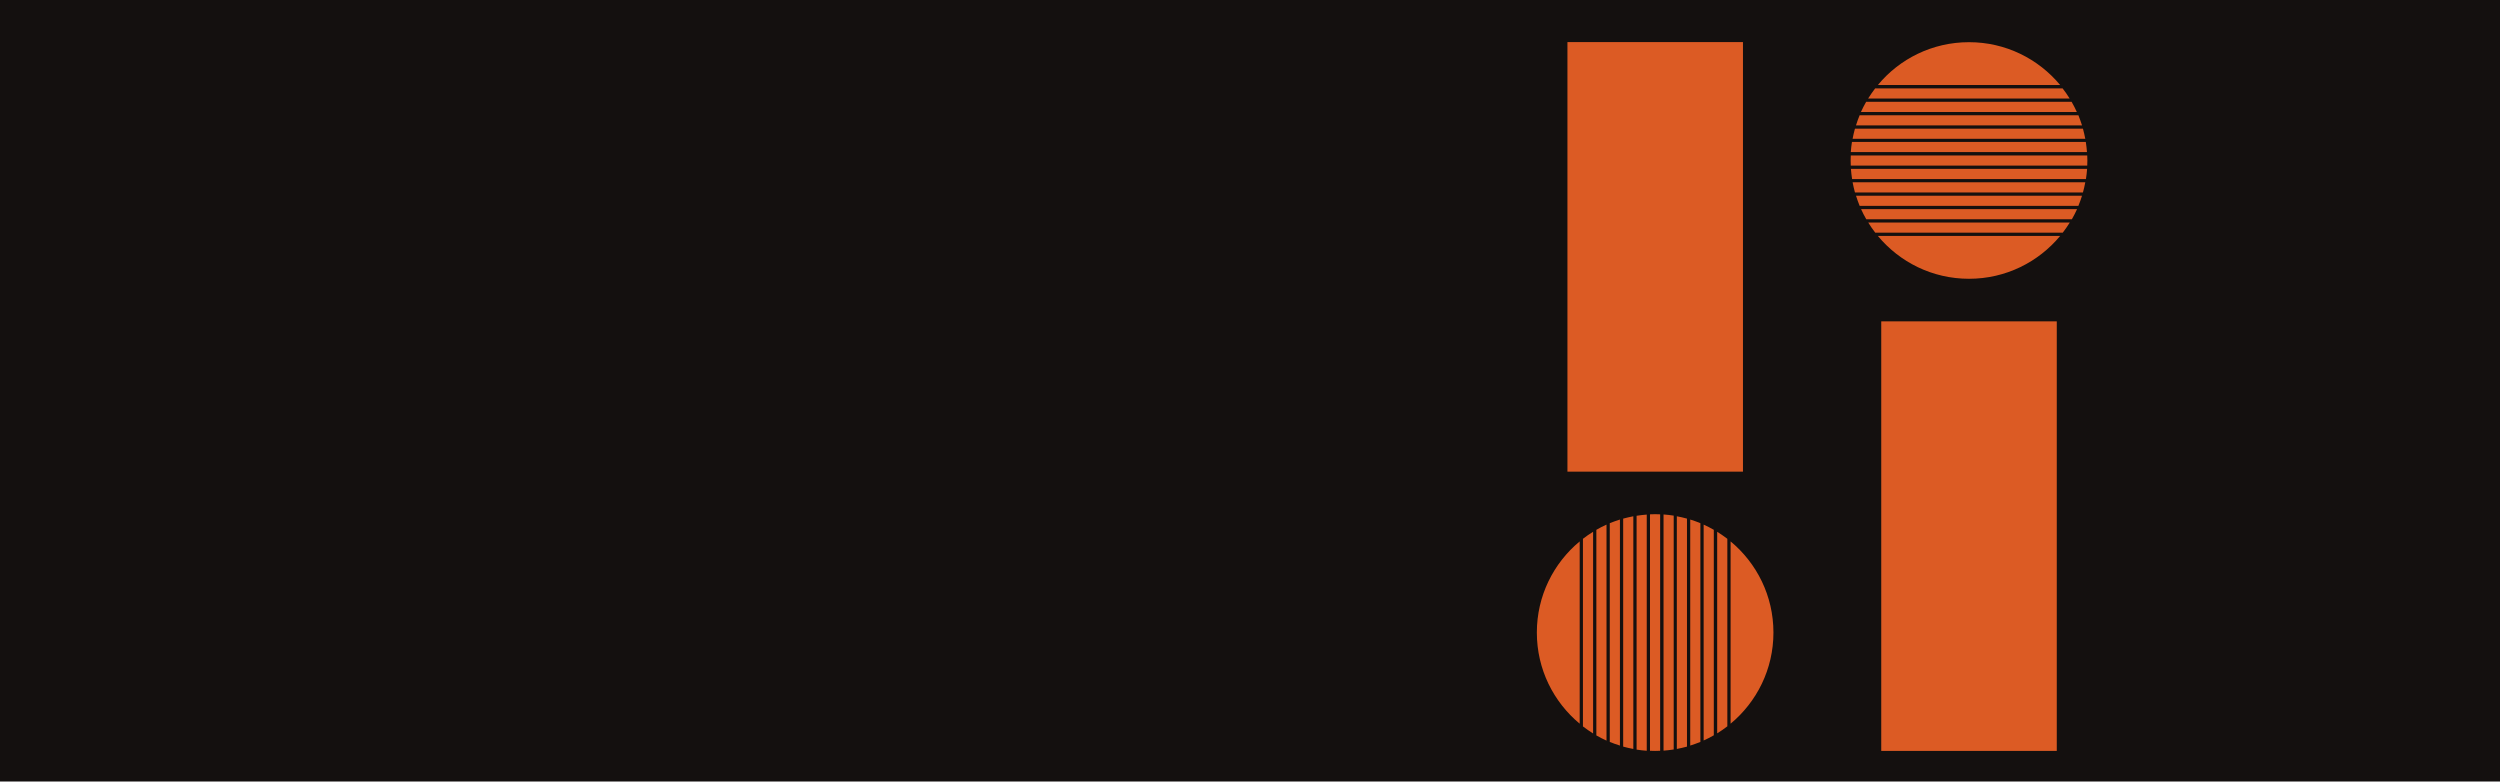
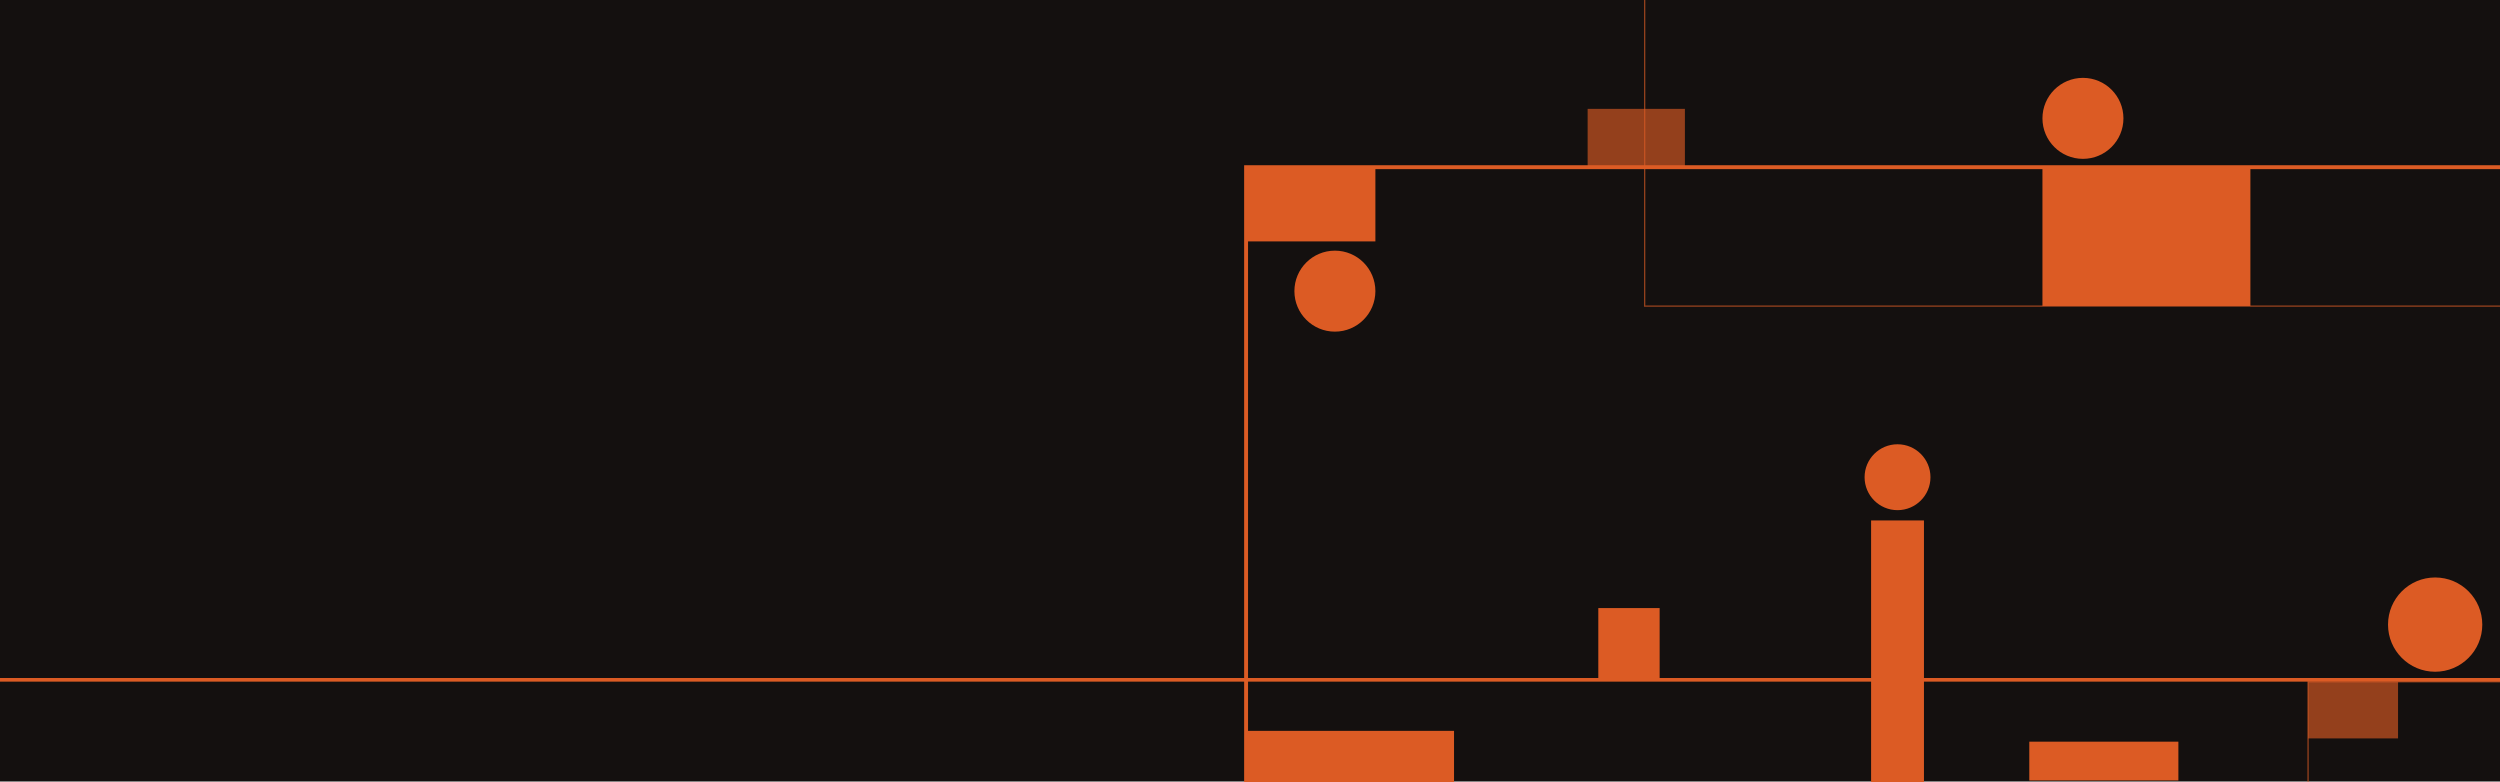
<svg xmlns="http://www.w3.org/2000/svg" version="1.1" id="Слой_1" x="0px" y="0px" viewBox="0 0 1920 600.2" style="enable-background:new 0 0 1920 600.2;" xml:space="preserve">
  <style type="text/css">
	.st0{fill:#14100F;}
- 	.st1{fill:#DC5B24;}
+ 	.st1{opacity:0.64;fill:none;stroke:#DC5B24;stroke-miterlimit:10;enable-background:new    ;}
+ 	.st2{fill:none;stroke:#DC5B24;stroke-width:3;stroke-miterlimit:10;}
+ 	.st3{fill:#DC5B24;}
+ 	.st4{opacity:0.64;fill:#DC5B24;enable-background:new    ;}
</style>
  <rect class="st0" width="1920" height="600.2" />
-   <rect x="1444.8" y="246.8" class="st1" width="134.8" height="329.9" />
-   <rect x="1203.7" y="32.4" transform="matrix(-1 -1.224647e-16 1.224647e-16 -1 2542.298 394.6251)" class="st1" width="134.8" height="329.9" />
-   <g>
-     <path class="st1" d="M1326.6,413.8c-2.5-1.9-5.1-3.7-7.8-5.4v154.8c2.7-1.7,5.3-3.4,7.8-5.4V413.8z" />
-     <path class="st1" d="M1233.8,402.9c-2.7,1.2-5.2,2.5-7.8,4v157.9c2.5,1.4,5.1,2.8,7.8,4V402.9z" />
-     <path class="st1" d="M1305.9,401.8c-2.5-1-5.1-2-7.8-2.8v173.6c2.6-0.8,5.2-1.8,7.8-2.8V401.8z" />
-     <path class="st1" d="M1316.2,406.9c-2.5-1.4-5.1-2.8-7.8-4v165.8c2.7-1.2,5.2-2.5,7.8-4V406.9z" />
-     <path class="st1" d="M1295.6,398.3c-2.5-0.7-5.1-1.3-7.8-1.8v178.7c2.6-0.5,5.2-1.1,7.8-1.8V398.3z" />
-     <path class="st1" d="M1277.6,576.5c2.6-0.2,5.2-0.5,7.8-0.9V396c-2.6-0.4-5.1-0.7-7.8-0.9V576.5z" />
-     <path class="st1" d="M1275,395c-1.3-0.1-2.6-0.1-3.9-0.1s-2.6,0-3.9,0.1v181.6c1.3,0.1,2.6,0.1,3.9,0.1s2.6,0,3.9-0.1V395z" />
-     <path class="st1" d="M1215.7,557.9c2.5,1.9,5.1,3.7,7.8,5.4V408.4c-2.7,1.7-5.3,3.4-7.8,5.4V557.9z" />
-     <path class="st1" d="M1264.7,395.2c-2.6,0.2-5.2,0.5-7.8,0.9v179.6c2.6,0.4,5.1,0.7,7.8,0.9V395.2z" />
-     <path class="st1" d="M1329.1,415.8v140c20.1-16.7,32.9-41.8,32.9-70S1349.2,432.5,1329.1,415.8z" />
-     <path class="st1" d="M1213.2,415.8c-20.1,16.7-32.9,41.8-32.9,70s12.8,53.3,32.9,70V415.8z" />
-     <path class="st1" d="M1244.1,399c-2.6,0.8-5.2,1.8-7.8,2.8v168c2.5,1,5.1,2,7.8,2.8V399z" />
-     <path class="st1" d="M1254.4,396.5c-2.6,0.5-5.2,1.1-7.8,1.8v175.1c2.5,0.7,5.1,1.3,7.8,1.8V396.5z" />
-   </g>
-   <g>
-     <path class="st1" d="M1440.1,67.9c-1.9,2.5-3.7,5.1-5.4,7.8h154.8c-1.7-2.7-3.4-5.3-5.4-7.8H1440.1z" />
-     <path class="st1" d="M1429.3,160.6c1.2,2.7,2.5,5.2,4,7.8h157.9c1.4-2.5,2.8-5.1,4-7.8H1429.3z" />
-     <path class="st1" d="M1428.2,88.5c-1,2.5-2,5.1-2.8,7.8H1599c-0.8-2.6-1.8-5.2-2.8-7.8H1428.2z" />
-     <path class="st1" d="M1433.2,78.2c-1.4,2.5-2.8,5.1-4,7.8h165.8c-1.2-2.7-2.5-5.2-4-7.8H1433.2z" />
-     <path class="st1" d="M1424.6,98.8c-0.7,2.5-1.3,5.1-1.8,7.8h178.7c-0.5-2.6-1.1-5.2-1.8-7.8H1424.6z" />
-     <path class="st1" d="M1602.8,116.8c-0.2-2.6-0.5-5.2-0.9-7.8h-179.6c-0.4,2.6-0.7,5.1-0.9,7.8H1602.8z" />
-     <path class="st1" d="M1421.4,119.4c-0.1,1.3-0.1,2.6-0.1,3.9s0,2.6,0.1,3.9H1603c0.1-1.3,0.1-2.6,0.1-3.9s0-2.6-0.1-3.9H1421.4z" />
-     <path class="st1" d="M1584.2,178.7c1.9-2.5,3.7-5.1,5.4-7.8h-154.8c1.7,2.7,3.4,5.3,5.4,7.8H1584.2z" />
-     <path class="st1" d="M1421.5,129.7c0.2,2.6,0.5,5.2,0.9,7.8H1602c0.4-2.6,0.7-5.1,0.9-7.8H1421.5z" />
-     <path class="st1" d="M1442.2,65.3h140c-16.7-20.1-41.8-32.9-70-32.9S1458.8,45.2,1442.2,65.3z" />
-     <path class="st1" d="M1442.2,181.2c16.7,20.1,41.8,32.9,70,32.9s53.3-12.8,70-32.9H1442.2z" />
-     <path class="st1" d="M1425.4,150.3c0.8,2.6,1.8,5.2,2.8,7.8h168c1-2.5,2-5.1,2.8-7.8H1425.4z" />
-     <path class="st1" d="M1422.8,140c0.5,2.6,1.1,5.2,1.8,7.8h175.1c0.7-2.5,1.3-5.1,1.8-7.8H1422.8z" />
-   </g>
+   <rect x="1263.1" y="-249.7" class="st1" width="1088" height="484.8" />
+   <rect x="1772.6" y="523.6" class="st1" width="468.4" height="228.9" />
+   <rect x="957" y="128.4" class="st2" width="1088" height="484.8" />
+   <rect x="957" y="128.4" class="st3" width="99.3" height="57" />
+   <rect x="1219.3" y="83.6" class="st4" width="74.7" height="44.6" />
+   <rect x="1772.6" y="523.6" class="st4" width="69.1" height="43.5" />
+   <rect x="957" y="561.3" class="st3" width="159.7" height="103.8" />
+   <rect x="-24.9" y="520.7" class="st3" width="2181.4" height="2.8" />
+   <rect x="1568.6" y="128.4" class="st3" width="159.7" height="106.6" />
+   <rect x="1437" y="399.7" class="st3" width="40.6" height="213.5" />
+   <rect x="1558.5" y="569.6" class="st3" width="114.5" height="29.8" />
+   <rect x="1227.5" y="467" class="st3" width="47.1" height="55.1" />
+   <circle class="st3" cx="1457.3" cy="366.5" r="25.3" />
+   <circle class="st3" cx="1870.2" cy="479.7" r="36.2" />
+   <circle class="st3" cx="1599.7" cy="90.9" r="31.1" />
+   <circle class="st3" cx="1025.2" cy="223.6" r="31.1" />
</svg>
